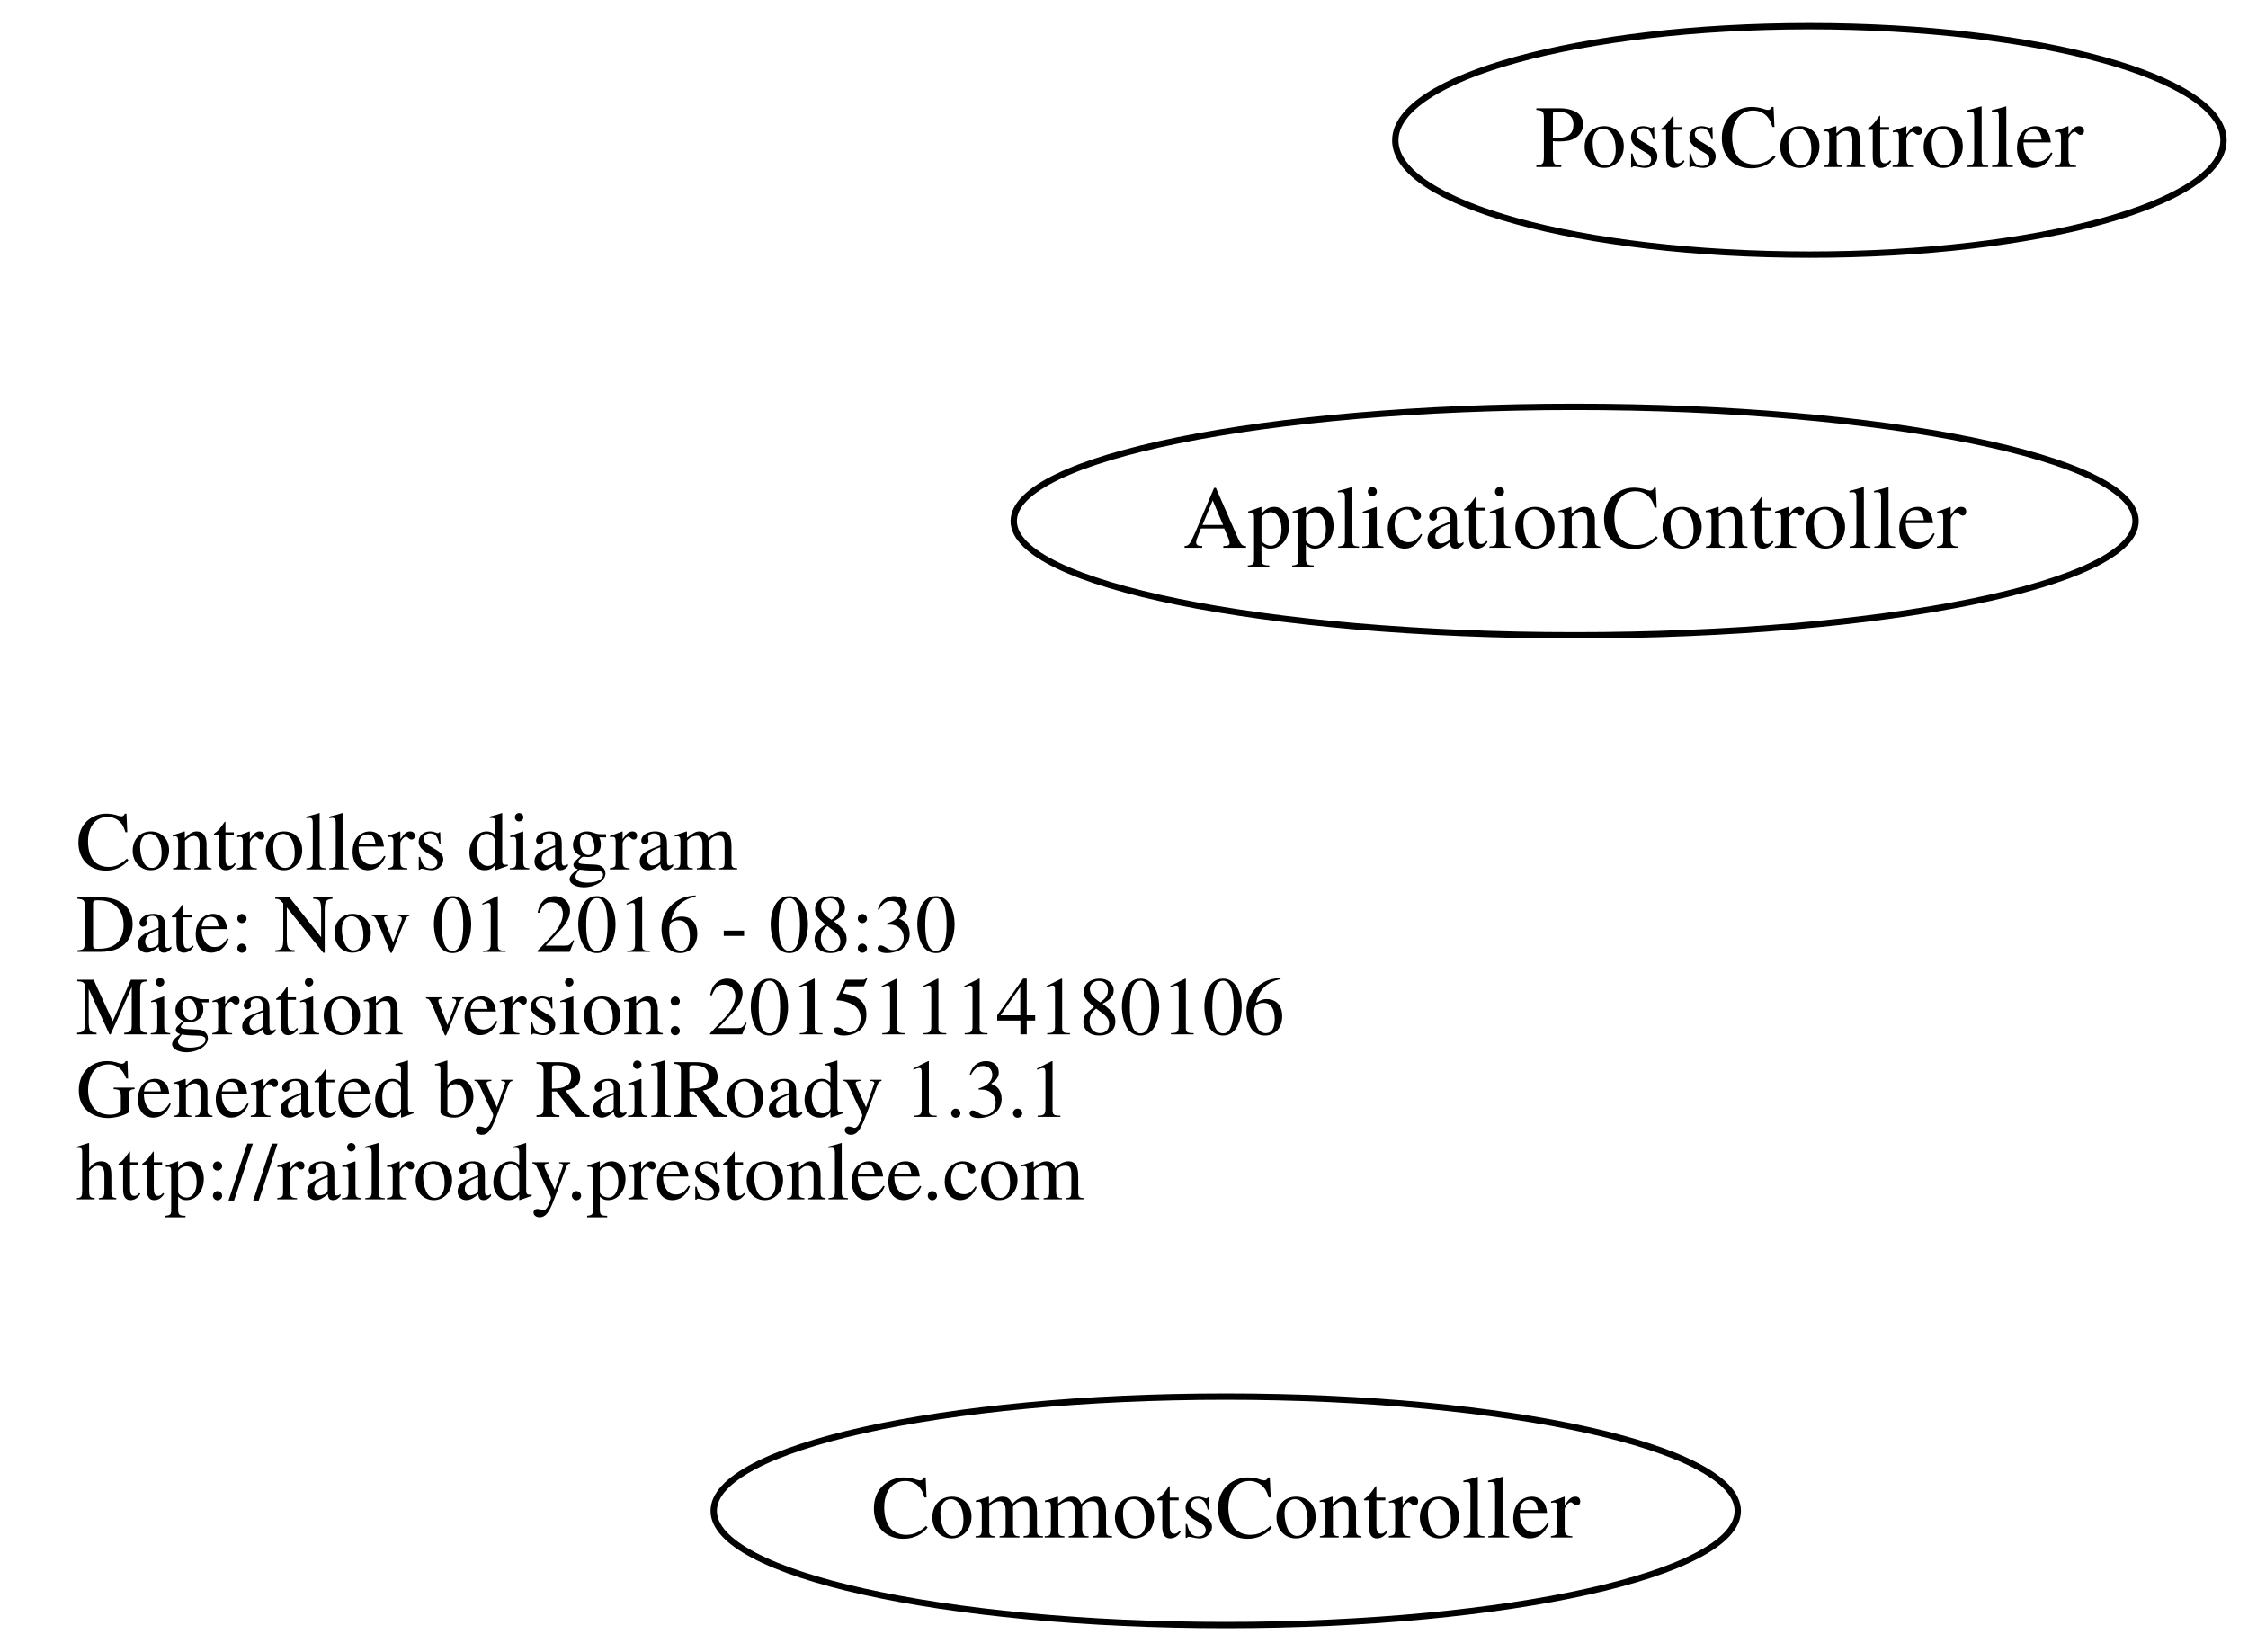
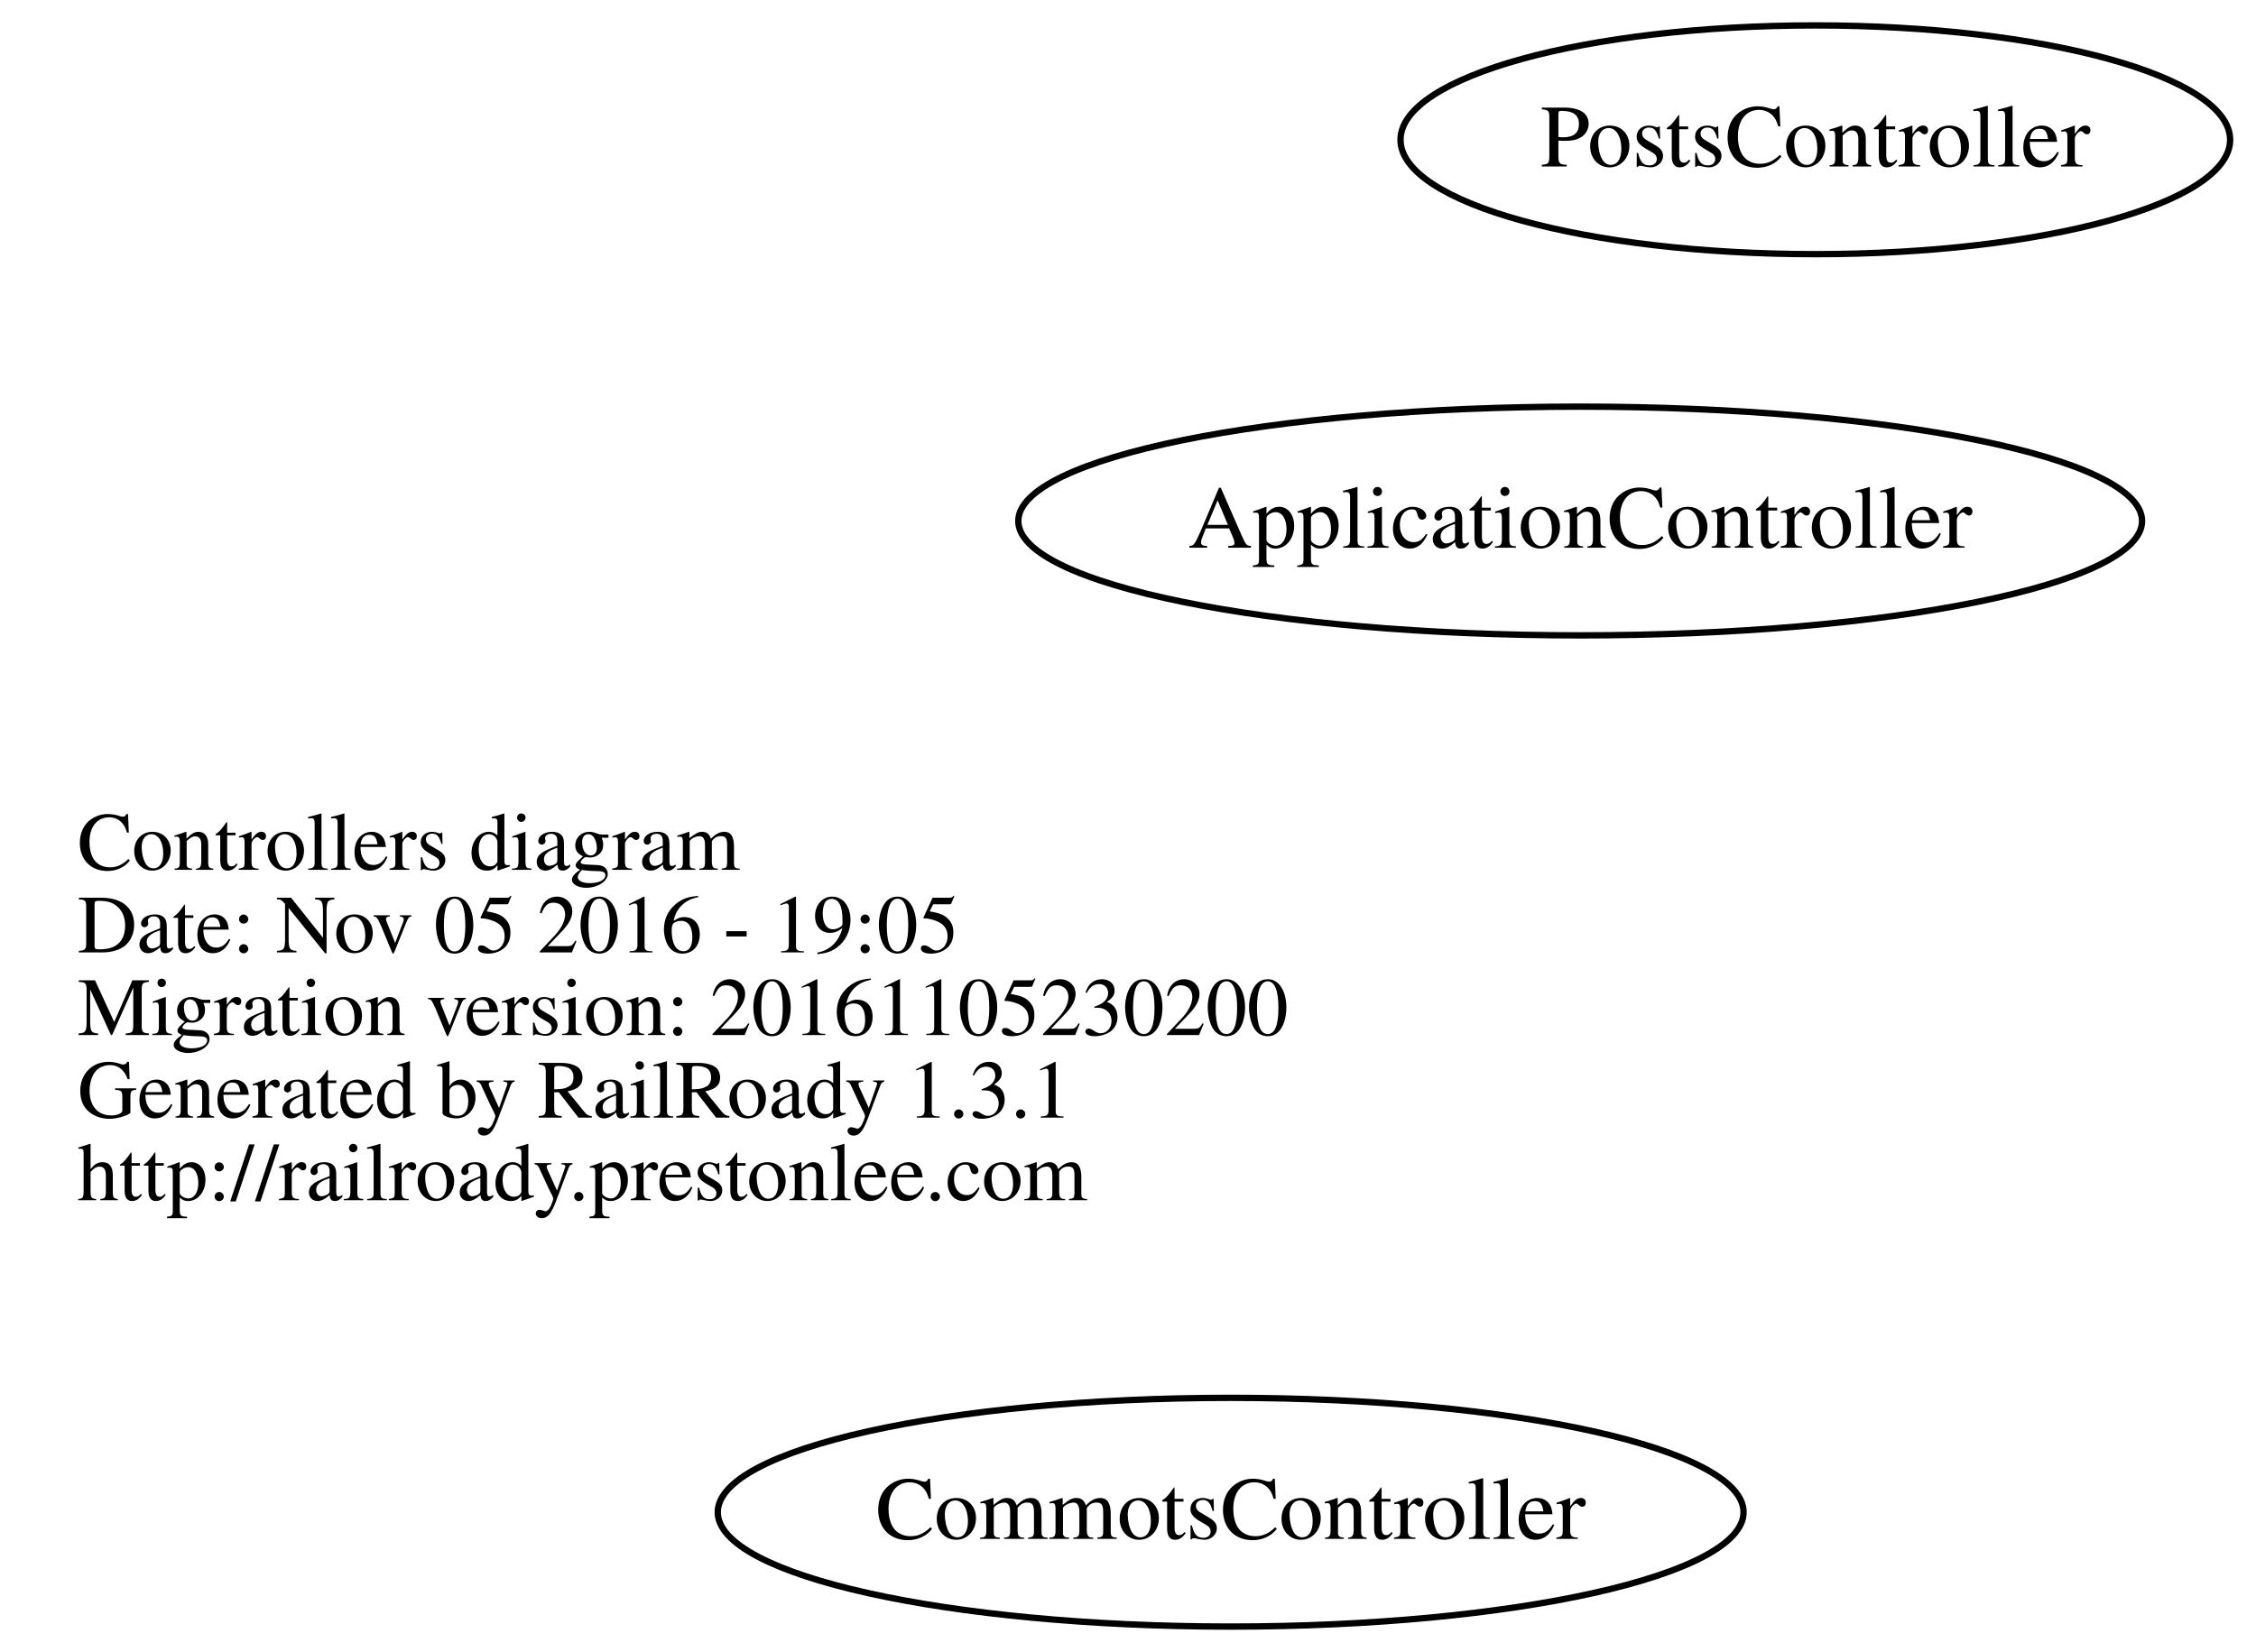
- <svg xmlns="http://www.w3.org/2000/svg" width="354pt" height="260pt" viewBox="0.00 0.00 354.35 260.00">
-   <g id="graph0" class="graph" transform="scale(1 1) rotate(0) translate(112.212 148)">
-     <polygon fill="none" stroke="none" points="-112.212,112 -112.212,-148 242.137,-148 242.137,112 -112.212,112" />
+ <svg xmlns="http://www.w3.org/2000/svg" width="355pt" height="260pt" viewBox="0.00 0.00 354.59 260.00">
+   <g id="graph0" class="graph" transform="scale(1 1) rotate(0) translate(112.45 148)">
+     <polygon fill="none" stroke="none" points="-112.45,112 -112.45,-148 242.137,-148 242.137,112 -112.45,112" />
    <g id="node1" class="node">
-       <text text-anchor="start" x="-100.212" y="-11.1" font-family="Times,serif" font-size="13.00">Controllers diagram</text>
-       <text text-anchor="start" x="-100.212" y="1.9" font-family="Times,serif" font-size="13.00">Date: Nov 01 2016 - 08:30</text>
-       <text text-anchor="start" x="-100.212" y="14.9" font-family="Times,serif" font-size="13.00">Migration version: 20151114180106</text>
-       <text text-anchor="start" x="-100.212" y="27.9" font-family="Times,serif" font-size="13.00">Generated by RailRoady 1.3.1</text>
-       <text text-anchor="start" x="-100.212" y="40.9" font-family="Times,serif" font-size="13.00">http://railroady.prestonlee.com</text>
+       <text text-anchor="start" x="-100.45" y="-11.1" font-family="Times,serif" font-size="13.00">Controllers diagram</text>
+       <text text-anchor="start" x="-100.45" y="1.9" font-family="Times,serif" font-size="13.00">Date: Nov 05 2016 - 19:05</text>
+       <text text-anchor="start" x="-100.45" y="14.9" font-family="Times,serif" font-size="13.00">Migration version: 20161105230200</text>
+       <text text-anchor="start" x="-100.45" y="27.9" font-family="Times,serif" font-size="13.00">Generated by RailRoady 1.3.1</text>
+       <text text-anchor="start" x="-100.45" y="40.9" font-family="Times,serif" font-size="13.00">http://railroady.prestonlee.com</text>
    </g>
    <g id="node2" class="node">
      <ellipse fill="none" stroke="black" cx="136" cy="-66" rx="88.417" ry="18" />
      <text text-anchor="middle" x="136" y="-61.8" font-family="Times,serif" font-size="14.00">ApplicationController</text>
    </g>
    <g id="node3" class="node">
      <ellipse fill="none" stroke="black" cx="81" cy="90" rx="80.709" ry="18" />
      <text text-anchor="middle" x="81" y="94.2" font-family="Times,serif" font-size="14.00">CommotsController</text>
    </g>
    <g id="node4" class="node">
      <ellipse fill="none" stroke="black" cx="173" cy="-126" rx="65.274" ry="18" />
      <text text-anchor="middle" x="173" y="-121.8" font-family="Times,serif" font-size="14.00">PostsController</text>
    </g>
  </g>
</svg>
